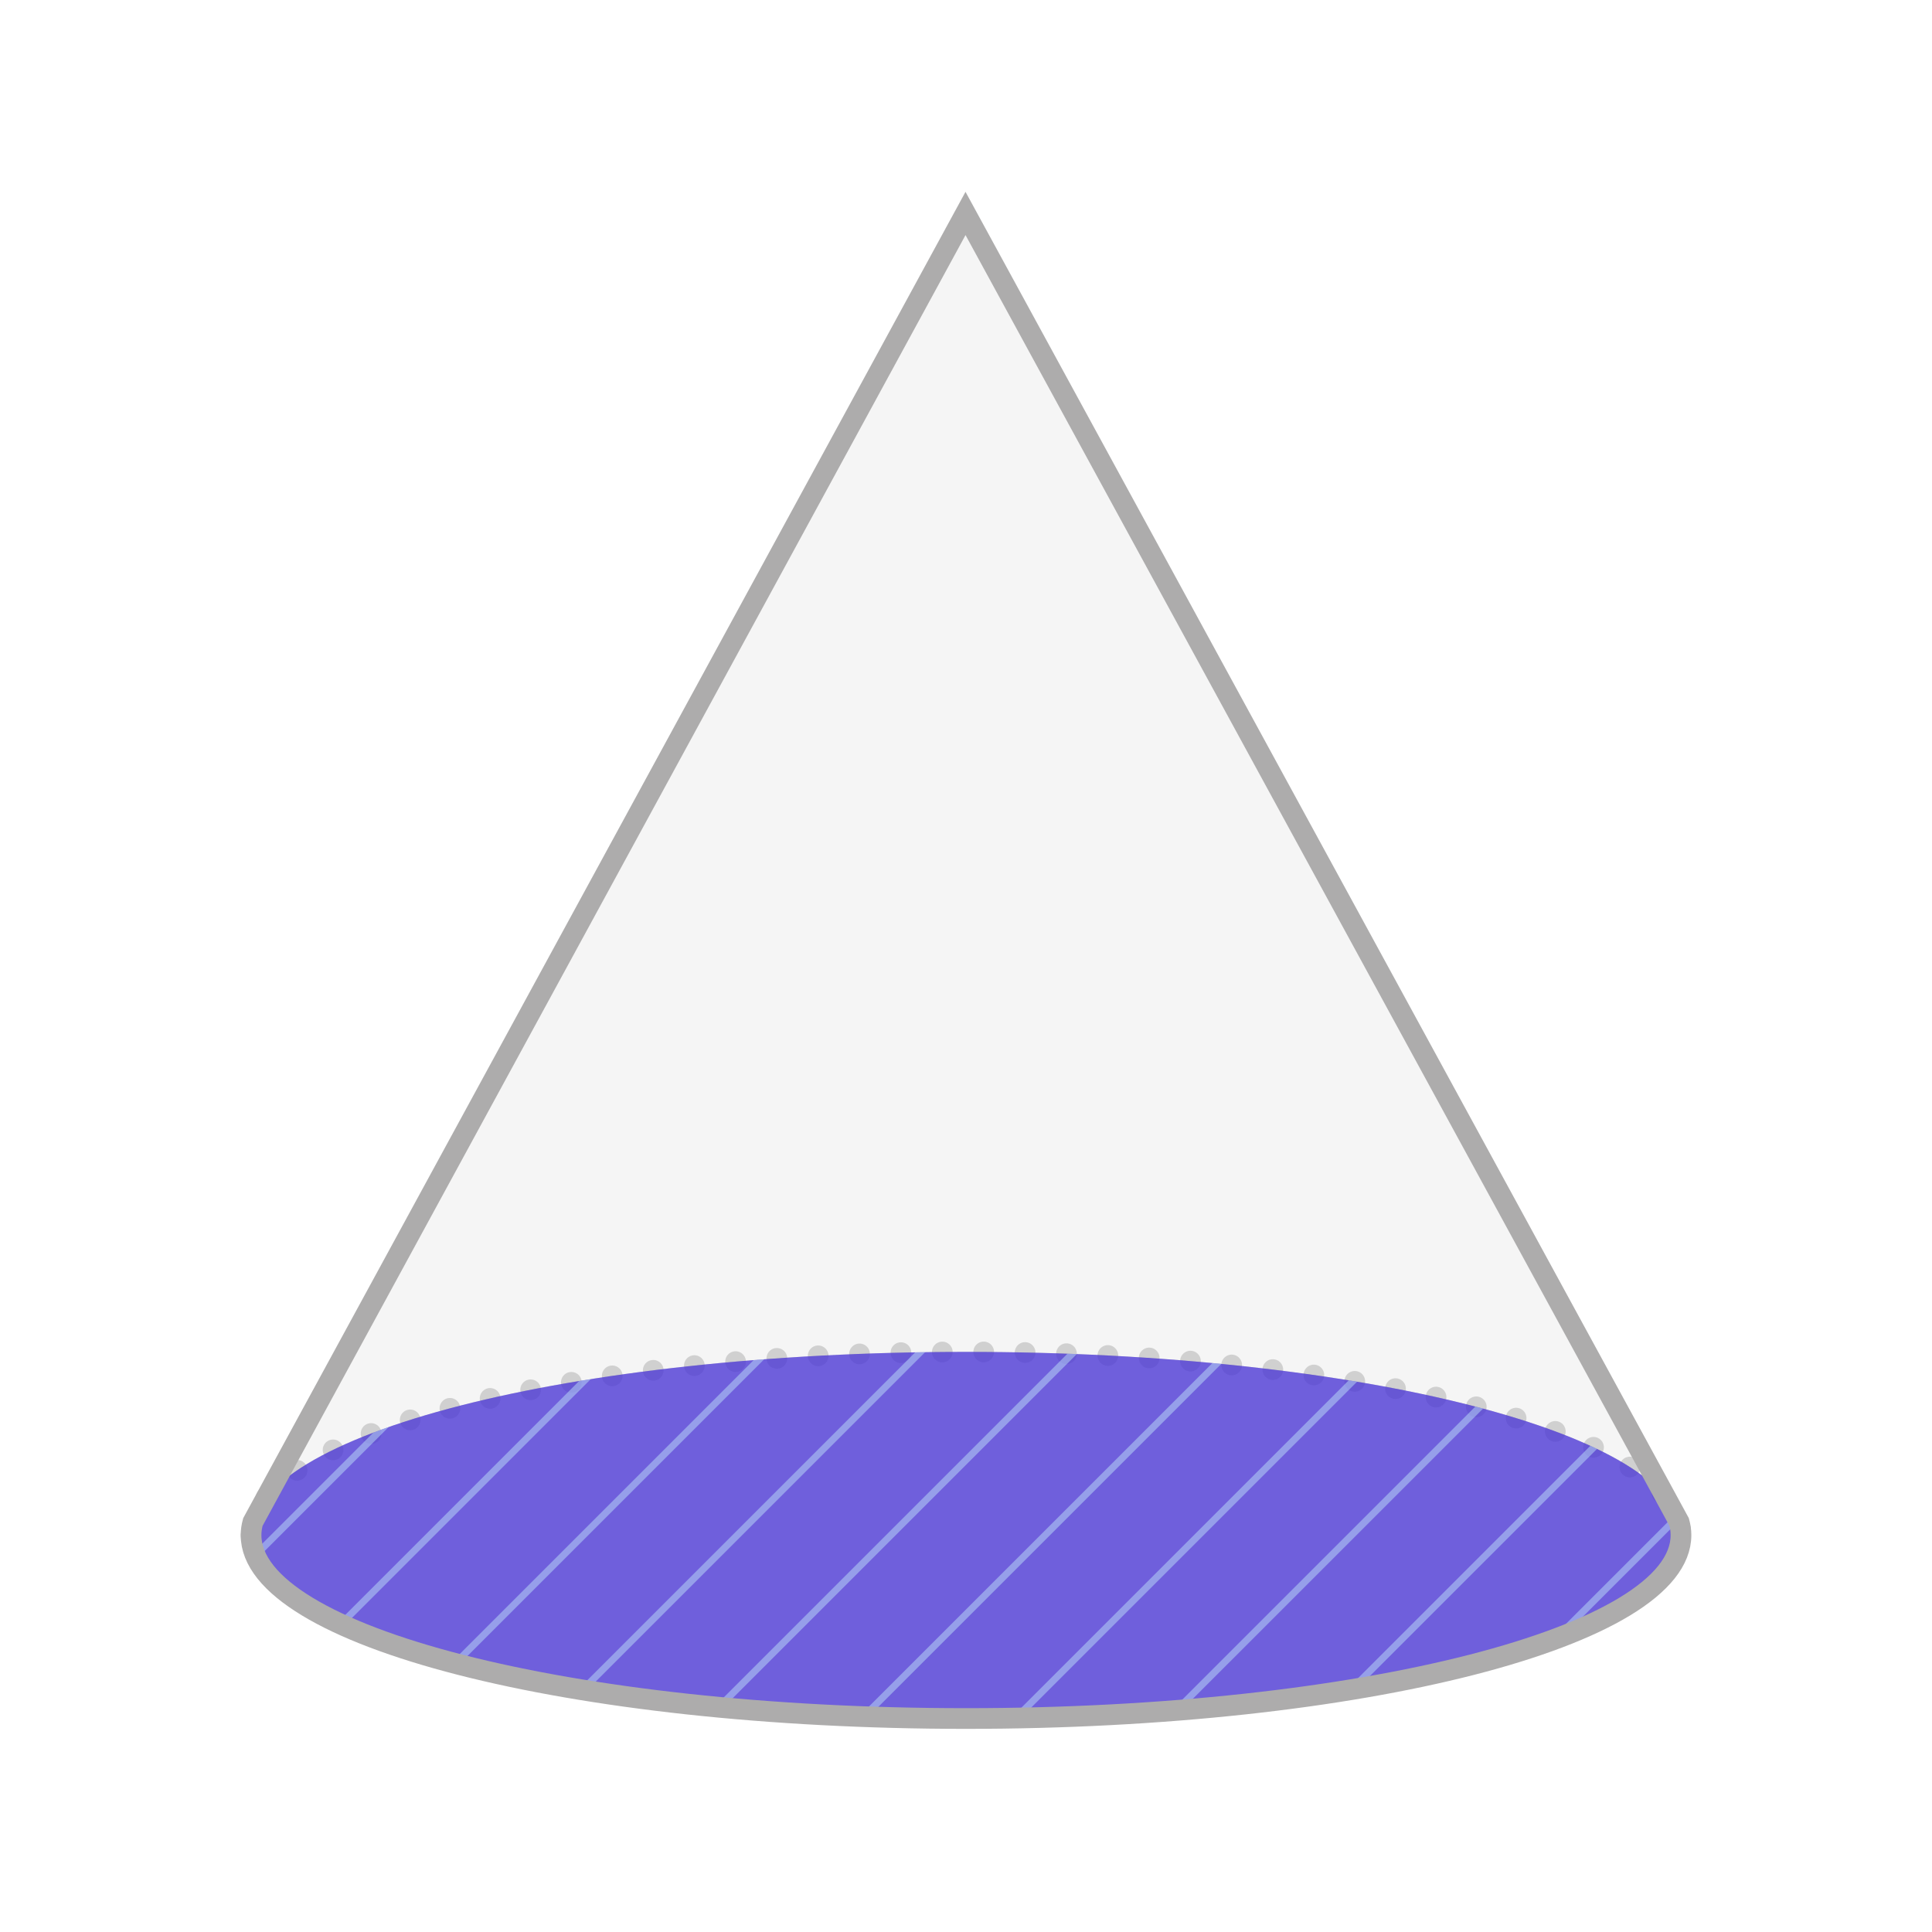
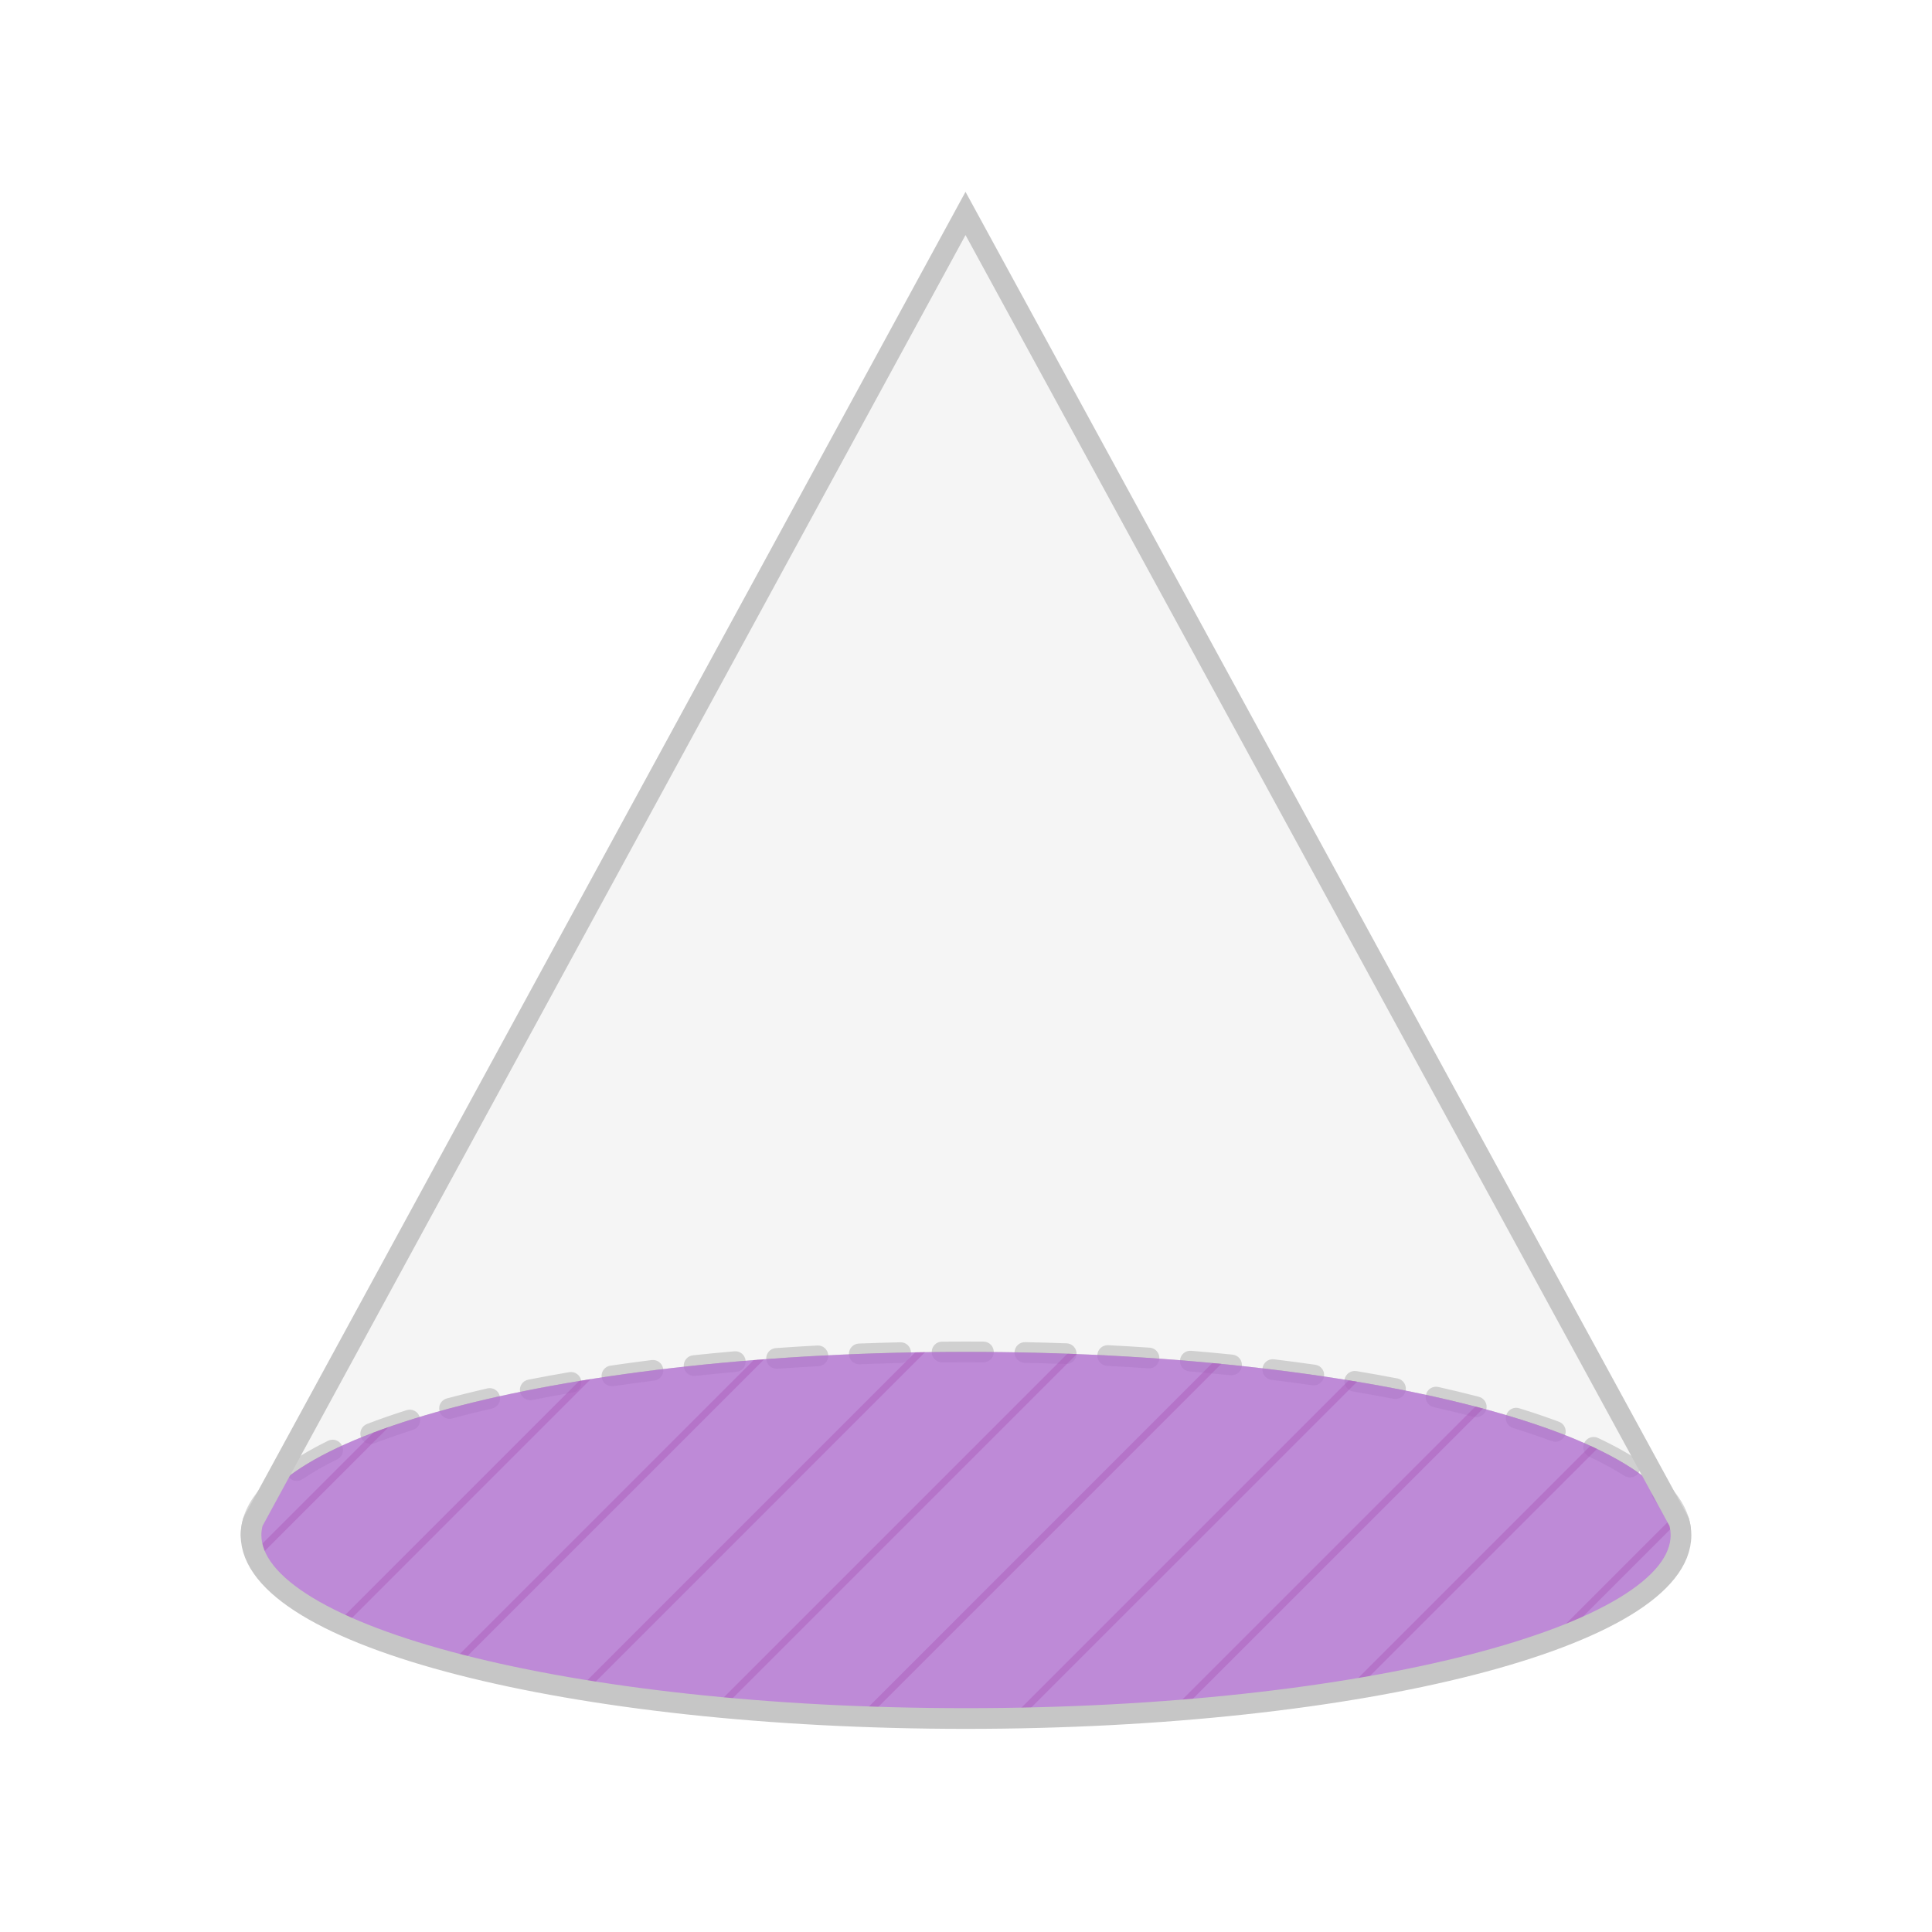
- <svg xmlns="http://www.w3.org/2000/svg" id="assets" viewBox="0 0 560 560">
+ <svg xmlns="http://www.w3.org/2000/svg" id="assets" width="560" height="560" viewBox="0 0 560 560">
  <defs>
    <style>
-       .cls-1, .cls-2, .cls-3 {
-         fill: none;
+       .cls-1, .cls-2 {
+         fill: #a753b5;
+       }
+ 
+       .cls-3 {
+         opacity: .2;
      }

      .cls-4 {
-         opacity: .1;
+         opacity: .5;
      }

      .cls-4, .cls-5 {
        fill: #989898;
      }

-       .cls-2 {
-         stroke: #adacac;
+       .cls-6 {
+         fill: #333;
      }

-       .cls-2, .cls-3 {
+       .cls-7, .cls-2 {
+         opacity: .4;
+       }
+ 
+       .cls-8 {
+         clip-path: url(#clippath);
+       }
+ 
+       .cls-9, .cls-10 {
+         fill: none;
+       }
+ 
+       .cls-5 {
+         opacity: .1;
+       }
+ 
+       .cls-11 {
+         fill: #bb70de;
+         opacity: .7;
+       }
+ 
+       .cls-10 {
+         stroke: #c6c6c6;
        stroke-linecap: round;
        stroke-miterlimit: 10;
        stroke-width: 6px;
      }
- 
-       .cls-6 {
-         clip-path: url(#clippath);
-       }
- 
-       .cls-7, .cls-8 {
-         fill: #cffffe;
-       }
- 
-       .cls-3 {
-         opacity: .2;
-         stroke: #333;
-         stroke-dasharray: 0 12;
-       }
- 
-       .cls-9, .cls-8 {
-         opacity: .4;
-       }
- 
-       .cls-5 {
-         opacity: .5;
-       }
- 
-       .cls-10 {
-         fill: #4a33e6;
-         opacity: .7;
-       }
    </style>
    <clipPath id="clippath">
-       <ellipse class="cls-1" cx="280" cy="444.99" rx="207.24" ry="53.14" />
+       <ellipse class="cls-9" cx="280" cy="444.99" rx="207.24" ry="53.14" />
    </clipPath>
  </defs>
  <g id="_2" data-name="2">
    <g>
-       <ellipse class="cls-5" cx="280" cy="444.99" rx="207.24" ry="53.14" />
-       <path class="cls-3" d="M72.76,444.99c0-29.35,92.78-53.14,207.24-53.14s207.24,23.79,207.24,53.14" />
-       <path class="cls-4" d="M487.24,444.98c0,29.35-92.78,53.14-207.24,53.14s-207.23-23.79-207.23-53.14c0-1.28,.18-2.55,.53-3.81l3.92-7.2L279.86,61.87l202.93,372.1,3.92,7.2c.35,1.26,.53,2.53,.53,3.81Z" />
-       <ellipse class="cls-10" cx="280" cy="444.99" rx="207.24" ry="53.14" />
+       <ellipse class="cls-4" cx="280" cy="444.99" rx="207.24" ry="53.14" />
+       <g class="cls-3">
+         <path class="cls-6" d="M72.76,447.99c-1.66,0-3-1.34-3-3,0-4.35,1.68-8.63,4.98-12.72,1.04-1.29,2.93-1.49,4.22-.45,1.29,1.04,1.49,2.93,.45,4.22-2.42,2.99-3.65,6.01-3.65,8.95,0,1.66-1.34,3-3,3Zm414.36-1.81c-1.48,0-2.77-1.1-2.97-2.61-.38-2.89-1.93-5.84-4.62-8.77-1.12-1.22-1.04-3.12,.18-4.24,1.22-1.12,3.12-1.04,4.24,.18,3.54,3.86,5.61,7.92,6.15,12.05,.21,1.64-.94,3.15-2.59,3.36-.13,.02-.26,.03-.39,.03Zm-401.1-16.93c-.96,0-1.9-.46-2.48-1.31-.93-1.37-.58-3.24,.79-4.17,3.1-2.11,6.72-4.18,10.78-6.16,1.49-.73,3.28-.11,4.01,1.38,.73,1.49,.11,3.29-1.38,4.01-3.8,1.85-7.18,3.78-10.04,5.73-.52,.35-1.1,.52-1.68,.52Zm386.43-1.01c-.55,0-1.11-.15-1.61-.47-2.94-1.88-6.37-3.74-10.19-5.54-1.5-.7-2.15-2.49-1.44-3.99,.7-1.5,2.49-2.15,3.99-1.44,4.06,1.9,7.72,3.89,10.88,5.91,1.4,.89,1.8,2.75,.91,4.14-.57,.89-1.54,1.38-2.53,1.38Zm-365-9.69c-1.21,0-2.34-.73-2.8-1.92-.59-1.55,.18-3.28,1.72-3.88,3.58-1.38,7.45-2.73,11.5-4.01,1.58-.5,3.27,.37,3.77,1.95,.5,1.58-.37,3.27-1.95,3.77-3.94,1.25-7.69,2.56-11.16,3.89-.35,.14-.72,.2-1.08,.2Zm343.39-.65c-.35,0-.7-.06-1.05-.19-3.49-1.3-7.26-2.58-11.21-3.79-1.58-.49-2.47-2.17-1.98-3.75,.49-1.58,2.17-2.47,3.75-1.98,4.06,1.25,7.94,2.57,11.53,3.91,1.55,.58,2.34,2.31,1.76,3.86-.45,1.21-1.59,1.95-2.81,1.95Zm-320.54-6.66c-1.32,0-2.54-.88-2.9-2.23-.43-1.6,.52-3.25,2.12-3.67,3.75-1,7.71-1.98,11.76-2.91,1.61-.37,3.22,.64,3.59,2.25,.37,1.61-.64,3.22-2.25,3.59-3.98,.91-7.87,1.87-11.55,2.86-.26,.07-.52,.1-.78,.1Zm297.62-.47c-.25,0-.51-.03-.76-.1-3.7-.97-7.59-1.91-11.57-2.8-1.62-.36-2.63-1.97-2.27-3.58,.36-1.62,1.97-2.63,3.58-2.27,4.04,.91,8,1.86,11.77,2.85,1.6,.42,2.56,2.06,2.14,3.66-.35,1.35-1.57,2.24-2.9,2.24Zm-274.23-4.92c-1.4,0-2.66-.99-2.94-2.42-.32-1.63,.74-3.2,2.36-3.52,3.84-.76,7.84-1.49,11.89-2.18,1.63-.28,3.18,.82,3.46,2.45,.28,1.63-.82,3.18-2.45,3.46-3.99,.68-7.94,1.4-11.73,2.15-.2,.04-.39,.06-.58,.06Zm250.81-.35c-.19,0-.38-.02-.57-.05-3.8-.73-7.75-1.44-11.74-2.11-1.63-.27-2.74-1.82-2.47-3.45,.27-1.63,1.82-2.73,3.45-2.47,4.04,.67,8.05,1.39,11.89,2.13,1.63,.31,2.69,1.89,2.38,3.51-.28,1.43-1.53,2.43-2.94,2.43Zm-227.14-3.69c-1.46,0-2.75-1.07-2.96-2.57-.24-1.64,.89-3.16,2.53-3.4,3.9-.57,7.93-1.12,11.96-1.62,1.64-.2,3.14,.96,3.35,2.6,.21,1.64-.96,3.14-2.6,3.35-3.99,.5-7.97,1.04-11.83,1.6-.15,.02-.29,.03-.44,.03Zm203.46-.26c-.14,0-.28-.01-.43-.03-3.87-.55-7.85-1.08-11.84-1.57-1.64-.2-2.82-1.7-2.61-3.34,.2-1.64,1.69-2.81,3.34-2.61,4.03,.49,8.05,1.02,11.96,1.58,1.64,.23,2.78,1.75,2.54,3.39-.21,1.5-1.5,2.58-2.97,2.58Zm-179.64-2.72c-1.52,0-2.82-1.14-2.98-2.69-.17-1.65,1.02-3.12,2.67-3.3,3.94-.42,7.98-.81,12-1.16,1.66-.15,3.11,1.08,3.25,2.73,.14,1.65-1.08,3.11-2.73,3.25-3.99,.35-7.99,.73-11.9,1.15-.11,.01-.21,.02-.32,.02Zm155.8-.19c-.1,0-.21,0-.31-.02-3.9-.4-7.9-.77-11.9-1.11-1.65-.14-2.88-1.59-2.74-3.24,.14-1.65,1.6-2.88,3.24-2.74,4.04,.34,8.08,.72,12.01,1.12,1.65,.17,2.85,1.64,2.68,3.29-.16,1.54-1.46,2.69-2.98,2.69Zm-131.89-1.9c-1.56,0-2.88-1.21-2.99-2.79-.12-1.65,1.13-3.09,2.78-3.2,3.95-.28,8-.53,12.03-.75,1.66-.1,3.07,1.18,3.16,2.83,.09,1.65-1.18,3.07-2.83,3.16-4,.22-8.01,.47-11.93,.74-.07,0-.14,0-.21,0Zm107.96-.13c-.07,0-.14,0-.21,0-3.93-.27-7.94-.51-11.93-.71-1.65-.09-2.93-1.5-2.84-3.15,.08-1.66,1.51-2.93,3.15-2.84,4.02,.21,8.07,.45,12.03,.72,1.65,.11,2.9,1.54,2.79,3.2-.11,1.58-1.43,2.8-2.99,2.8Zm-83.99-1.17c-1.6,0-2.93-1.27-3-2.89-.06-1.66,1.23-3.05,2.88-3.11,3.97-.15,8.02-.28,12.04-.37,1.65-.06,3.03,1.27,3.07,2.93,.04,1.66-1.27,3.03-2.93,3.07-3.99,.09-8.01,.22-11.95,.37-.04,0-.08,0-.12,0Zm60.01-.07s-.07,0-.11,0c-3.96-.14-7.99-.26-11.96-.34-1.66-.03-2.97-1.41-2.94-3.06,.04-1.66,1.43-2.98,3.06-2.94,4,.08,8.05,.2,12.04,.34,1.66,.06,2.95,1.45,2.89,3.11-.06,1.62-1.39,2.89-3,2.89Zm-36.01-.49c-1.65,0-2.99-1.33-3-2.97-.01-1.66,1.32-3.01,2.97-3.03,2.3-.02,4.61-.04,6.94-.03,1.71,0,3.41,0,5.1,.02,1.66,.01,2.99,1.36,2.98,3.02,0,1.65-1.35,2.98-3,2.98h-.02c-1.74-.01-3.48-.02-5.23-.02-2.25,0-4.5,0-6.73,.03h-.03Z" />
+       </g>
+       <path class="cls-5" d="M487.24,444.98c0,29.35-92.78,53.14-207.24,53.14s-207.23-23.79-207.23-53.14c0-1.28,.18-2.55,.53-3.81l3.92-7.2L279.86,61.87l202.93,372.1,3.92,7.2c.35,1.26,.53,2.53,.53,3.81Z" />
+       <ellipse class="cls-11" cx="280" cy="444.99" rx="207.24" ry="53.14" />
    </g>
  </g>
-   <g class="cls-6">
+   <g class="cls-8">
    <g>
-       <polygon class="cls-8" points="265.1 662.3 262.27 662.3 611.15 313.43 612.19 315.22 265.1 662.3" />
-       <polygon class="cls-7" points="27.74 409.33 31.33 402.91 254.92 179.32 255.95 181.11 27.74 409.33" />
-       <g class="cls-9">
-         <polygon class="cls-7" points="19.21 507.08 16.38 507.08 287.27 236.19 288.3 237.98 19.21 507.08" />
+       <polygon class="cls-2" points="265.1 662.3 262.27 662.3 611.15 313.43 612.19 315.22 265.1 662.3" />
+       <polygon class="cls-1" points="27.74 409.33 31.33 402.91 254.92 179.32 255.95 181.11 27.74 409.33" />
+       <g class="cls-7">
+         <polygon class="cls-1" points="19.21 507.08 16.38 507.08 287.27 236.19 288.3 237.98 19.21 507.08" />
      </g>
-       <g class="cls-9">
-         <polygon class="cls-7" points="-3.05 484.82 -5.88 484.82 265.01 213.93 266.04 215.72 -3.05 484.82" />
+       <g class="cls-7">
+         <polygon class="cls-1" points="-3.05 484.82 -5.88 484.82 265.01 213.93 266.04 215.72 -3.05 484.82" />
      </g>
-       <g class="cls-9">
-         <polygon class="cls-7" points="63.82 551.69 60.99 551.69 331.88 280.8 332.91 282.59 63.82 551.69" />
+       <g class="cls-7">
+         <polygon class="cls-1" points="63.82 551.69 60.99 551.69 331.88 280.8 332.91 282.59 63.82 551.69" />
      </g>
-       <g class="cls-9">
-         <polygon class="cls-7" points="41.56 529.43 38.73 529.43 309.62 258.54 310.65 260.33 41.56 529.43" />
+       <g class="cls-7">
+         <polygon class="cls-1" points="41.56 529.43 38.73 529.43 309.62 258.54 310.65 260.33 41.56 529.43" />
      </g>
-       <g class="cls-9">
-         <polygon class="cls-7" points="119.55 585.06 116.72 585.06 457.11 244.67 458.15 246.46 119.55 585.06" />
+       <g class="cls-7">
+         <polygon class="cls-1" points="119.55 585.06 116.72 585.06 457.11 244.67 458.15 246.46 119.55 585.06" />
      </g>
-       <g class="cls-9">
-         <polygon class="cls-7" points="97.29 562.8 94.46 562.8 365.35 291.91 366.39 293.7 97.29 562.8" />
+       <g class="cls-7">
+         <polygon class="cls-1" points="97.29 562.8 94.46 562.8 365.35 291.91 366.39 293.7 97.29 562.8" />
      </g>
-       <g class="cls-9">
-         <polygon class="cls-7" points="164.17 629.68 161.35 629.68 501.74 289.29 502.77 291.09 164.17 629.68" />
+       <g class="cls-7">
+         <polygon class="cls-1" points="164.17 629.68 161.35 629.68 501.74 289.29 502.77 291.09 164.17 629.68" />
      </g>
-       <g class="cls-9">
-         <polygon class="cls-7" points="141.91 607.42 139.09 607.42 479.47 267.03 480.51 268.82 141.91 607.42" />
+       <g class="cls-7">
+         <polygon class="cls-1" points="141.91 607.42 139.09 607.42 479.47 267.03 480.51 268.82 141.91 607.42" />
      </g>
-       <g class="cls-9">
-         <polygon class="cls-7" points="220.48 617.68 217.65 617.68 566.53 268.8 567.57 270.6 220.48 617.68" />
+       <g class="cls-7">
+         <polygon class="cls-1" points="220.48 617.68 217.65 617.68 566.53 268.8 567.57 270.6 220.48 617.68" />
      </g>
-       <g class="cls-9">
-         <polygon class="cls-7" points="242.84 640.04 240.01 640.04 588.89 291.16 589.93 292.96 242.84 640.04" />
+       <g class="cls-7">
+         <polygon class="cls-1" points="242.84 640.04 240.01 640.04 588.89 291.16 589.93 292.96 242.84 640.04" />
      </g>
-       <g class="cls-9">
-         <polygon class="cls-7" points="287.36 684.57 284.54 684.57 633.41 335.69 634.45 337.48 287.36 684.57" />
+       <g class="cls-7">
+         <polygon class="cls-1" points="287.36 684.57 284.54 684.57 633.41 335.69 634.45 337.48 287.36 684.57" />
      </g>
-       <g class="cls-9">
-         <polygon class="cls-7" points="409.98 651.2 407.15 651.2 678.04 380.31 679.07 382.1 409.98 651.2" />
+       <g class="cls-7">
+         <polygon class="cls-1" points="409.98 651.2 407.15 651.2 678.04 380.31 679.07 382.1 409.98 651.2" />
      </g>
-       <g class="cls-9">
-         <polygon class="cls-7" points="387.72 628.94 384.89 628.94 655.77 358.05 656.81 359.84 387.72 628.94" />
+       <g class="cls-7">
+         <polygon class="cls-1" points="387.72 628.94 384.89 628.94 655.77 358.05 656.81 359.84 387.72 628.94" />
      </g>
-       <g class="cls-9">
-         <polygon class="cls-7" points="432.24 673.46 429.41 673.46 700.3 402.57 701.33 404.36 432.24 673.46" />
+       <g class="cls-7">
+         <polygon class="cls-1" points="432.24 673.46 429.41 673.46 700.3 402.57 701.33 404.36 432.24 673.46" />
      </g>
-       <g class="cls-9">
-         <polygon class="cls-7" points="331.27 819.14 328.45 819.14 599.33 548.26 600.37 550.05 331.27 819.14" />
+       <g class="cls-7">
+         <polygon class="cls-1" points="331.27 819.14 328.45 819.14 599.33 548.26 600.37 550.05 331.27 819.14" />
      </g>
    </g>
  </g>
-   <path class="cls-2" d="M487.24,444.98c0,29.35-92.78,53.14-207.24,53.14s-207.23-23.79-207.23-53.14c0-1.28,.18-2.55,.53-3.81l3.92-7.2L279.86,61.87l202.93,372.1,3.92,7.2c.35,1.26,.53,2.53,.53,3.81Z" />
+   <path class="cls-10" d="M487.24,444.98c0,29.35-92.78,53.14-207.24,53.14s-207.23-23.79-207.23-53.14c0-1.28,.18-2.55,.53-3.81l3.92-7.2L279.86,61.87l202.93,372.1,3.92,7.2c.35,1.26,.53,2.53,.53,3.81Z" />
</svg>
